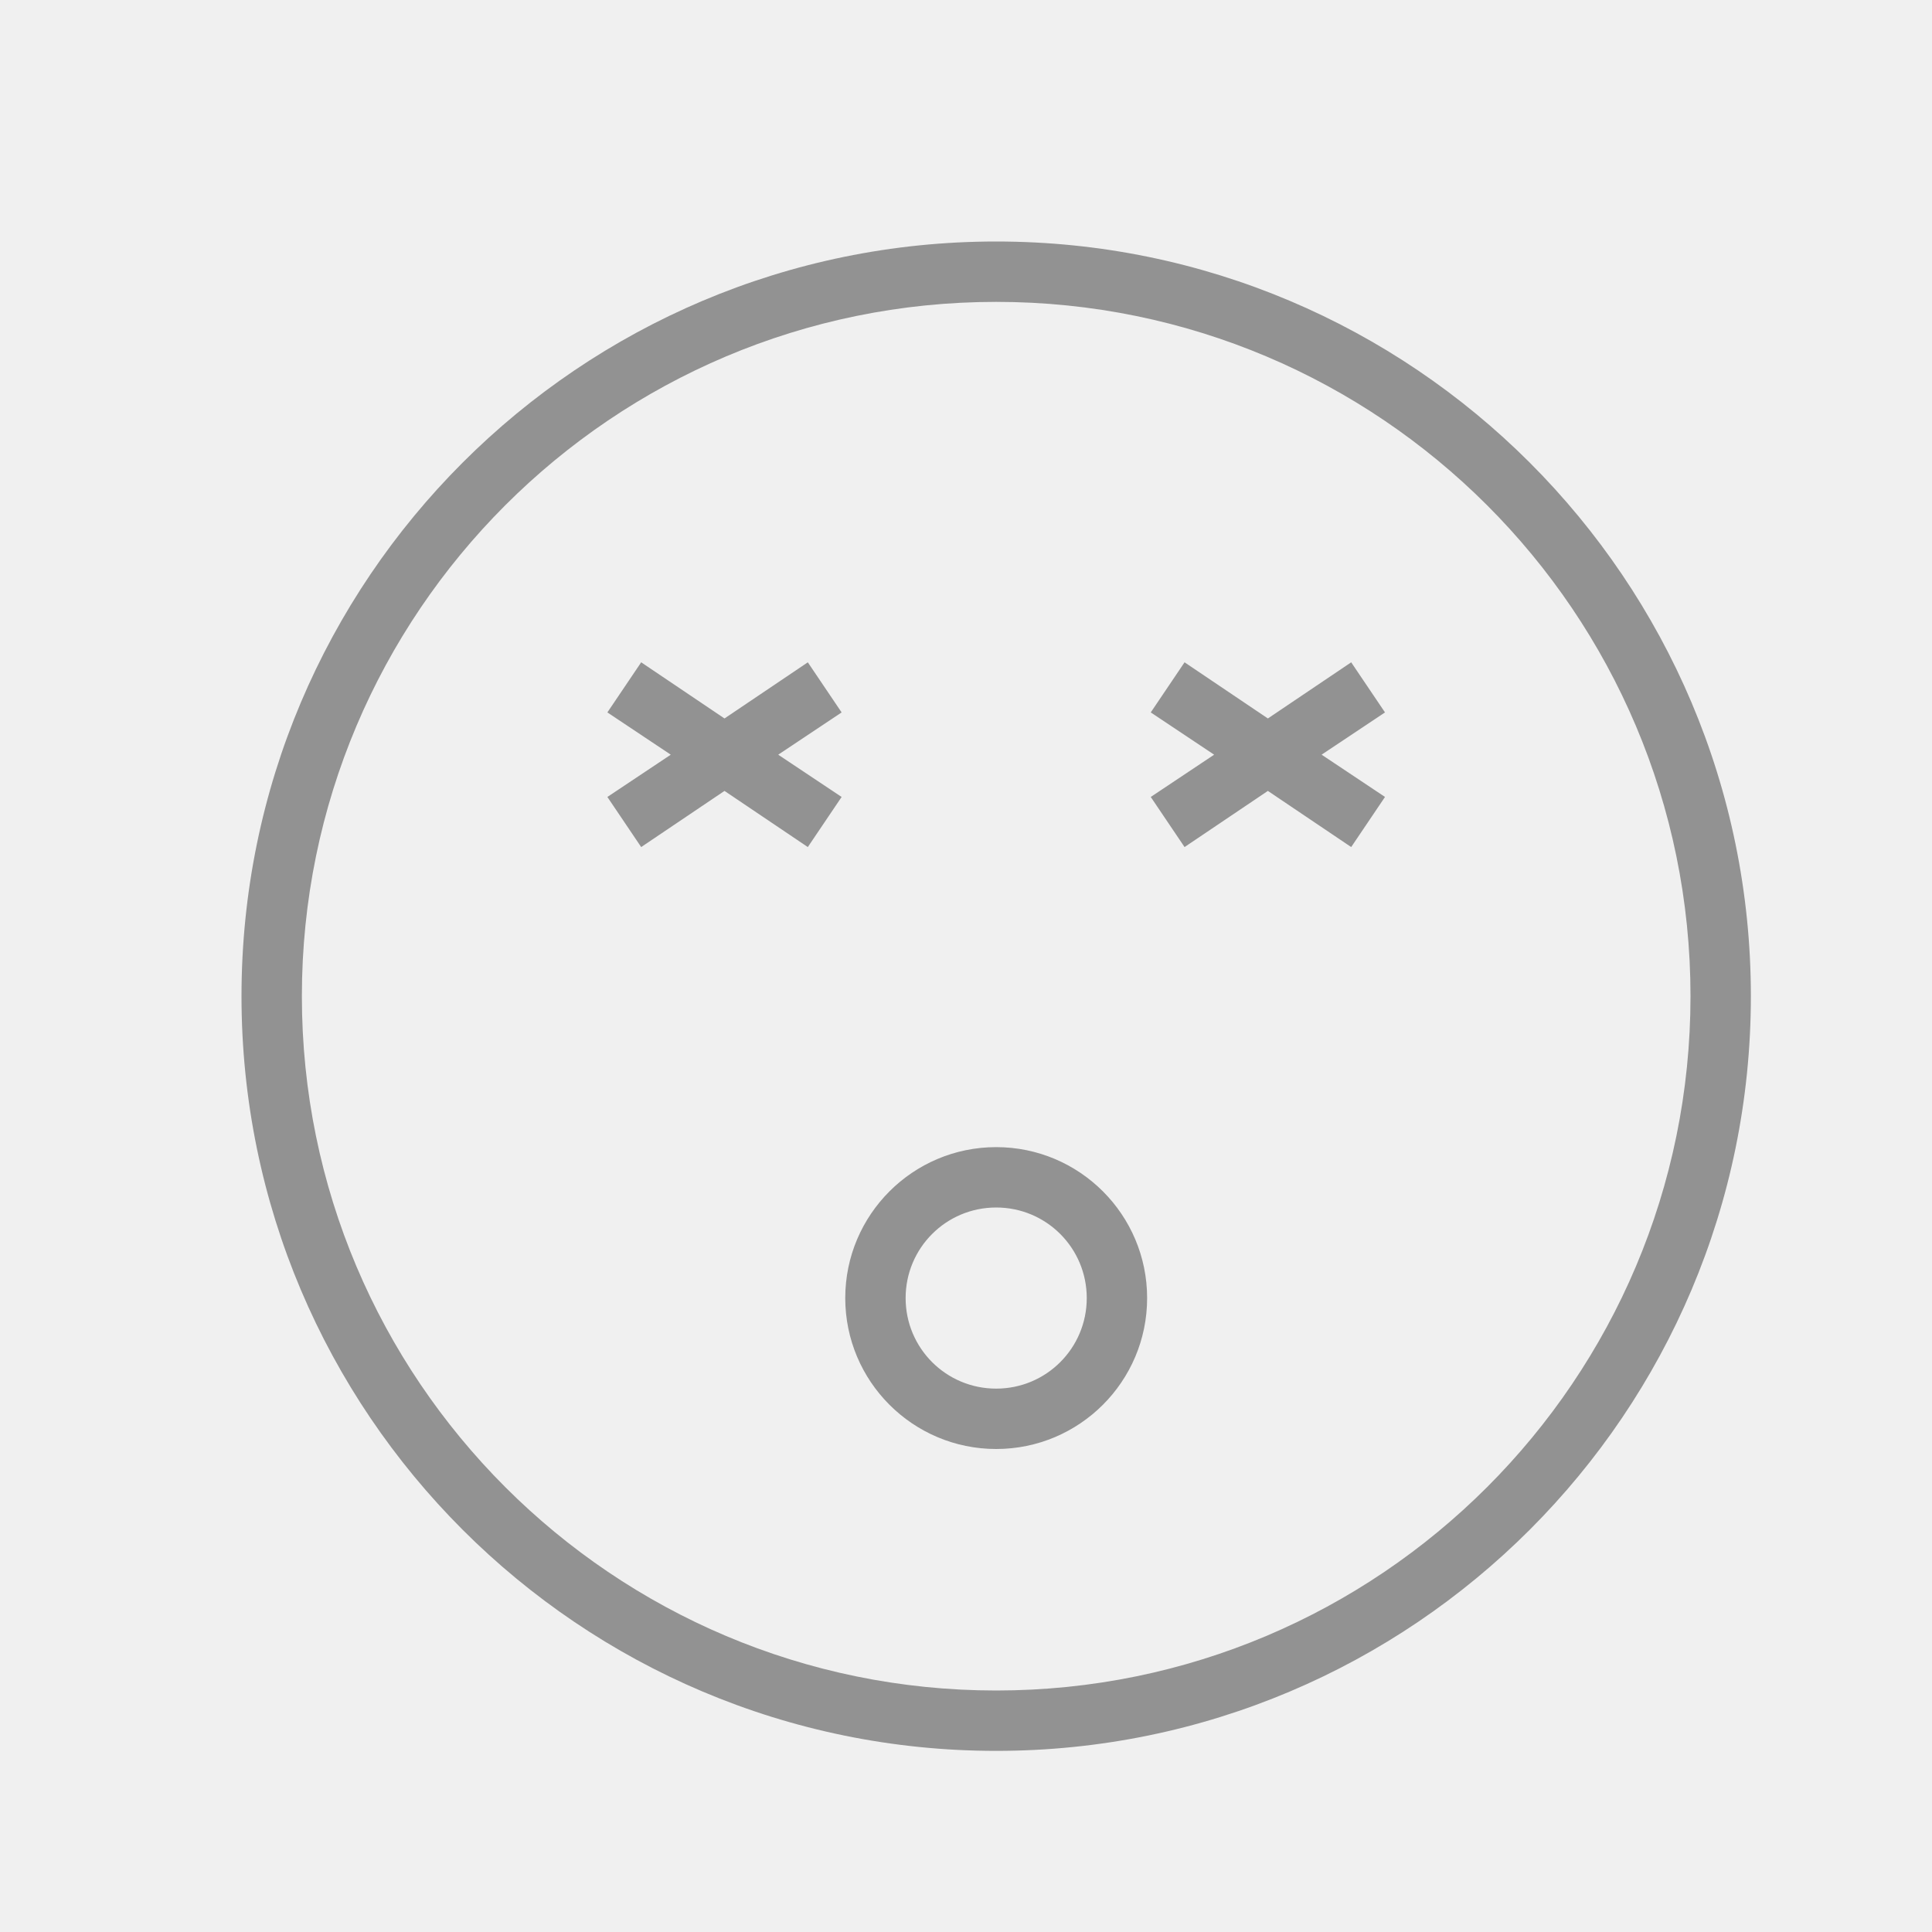
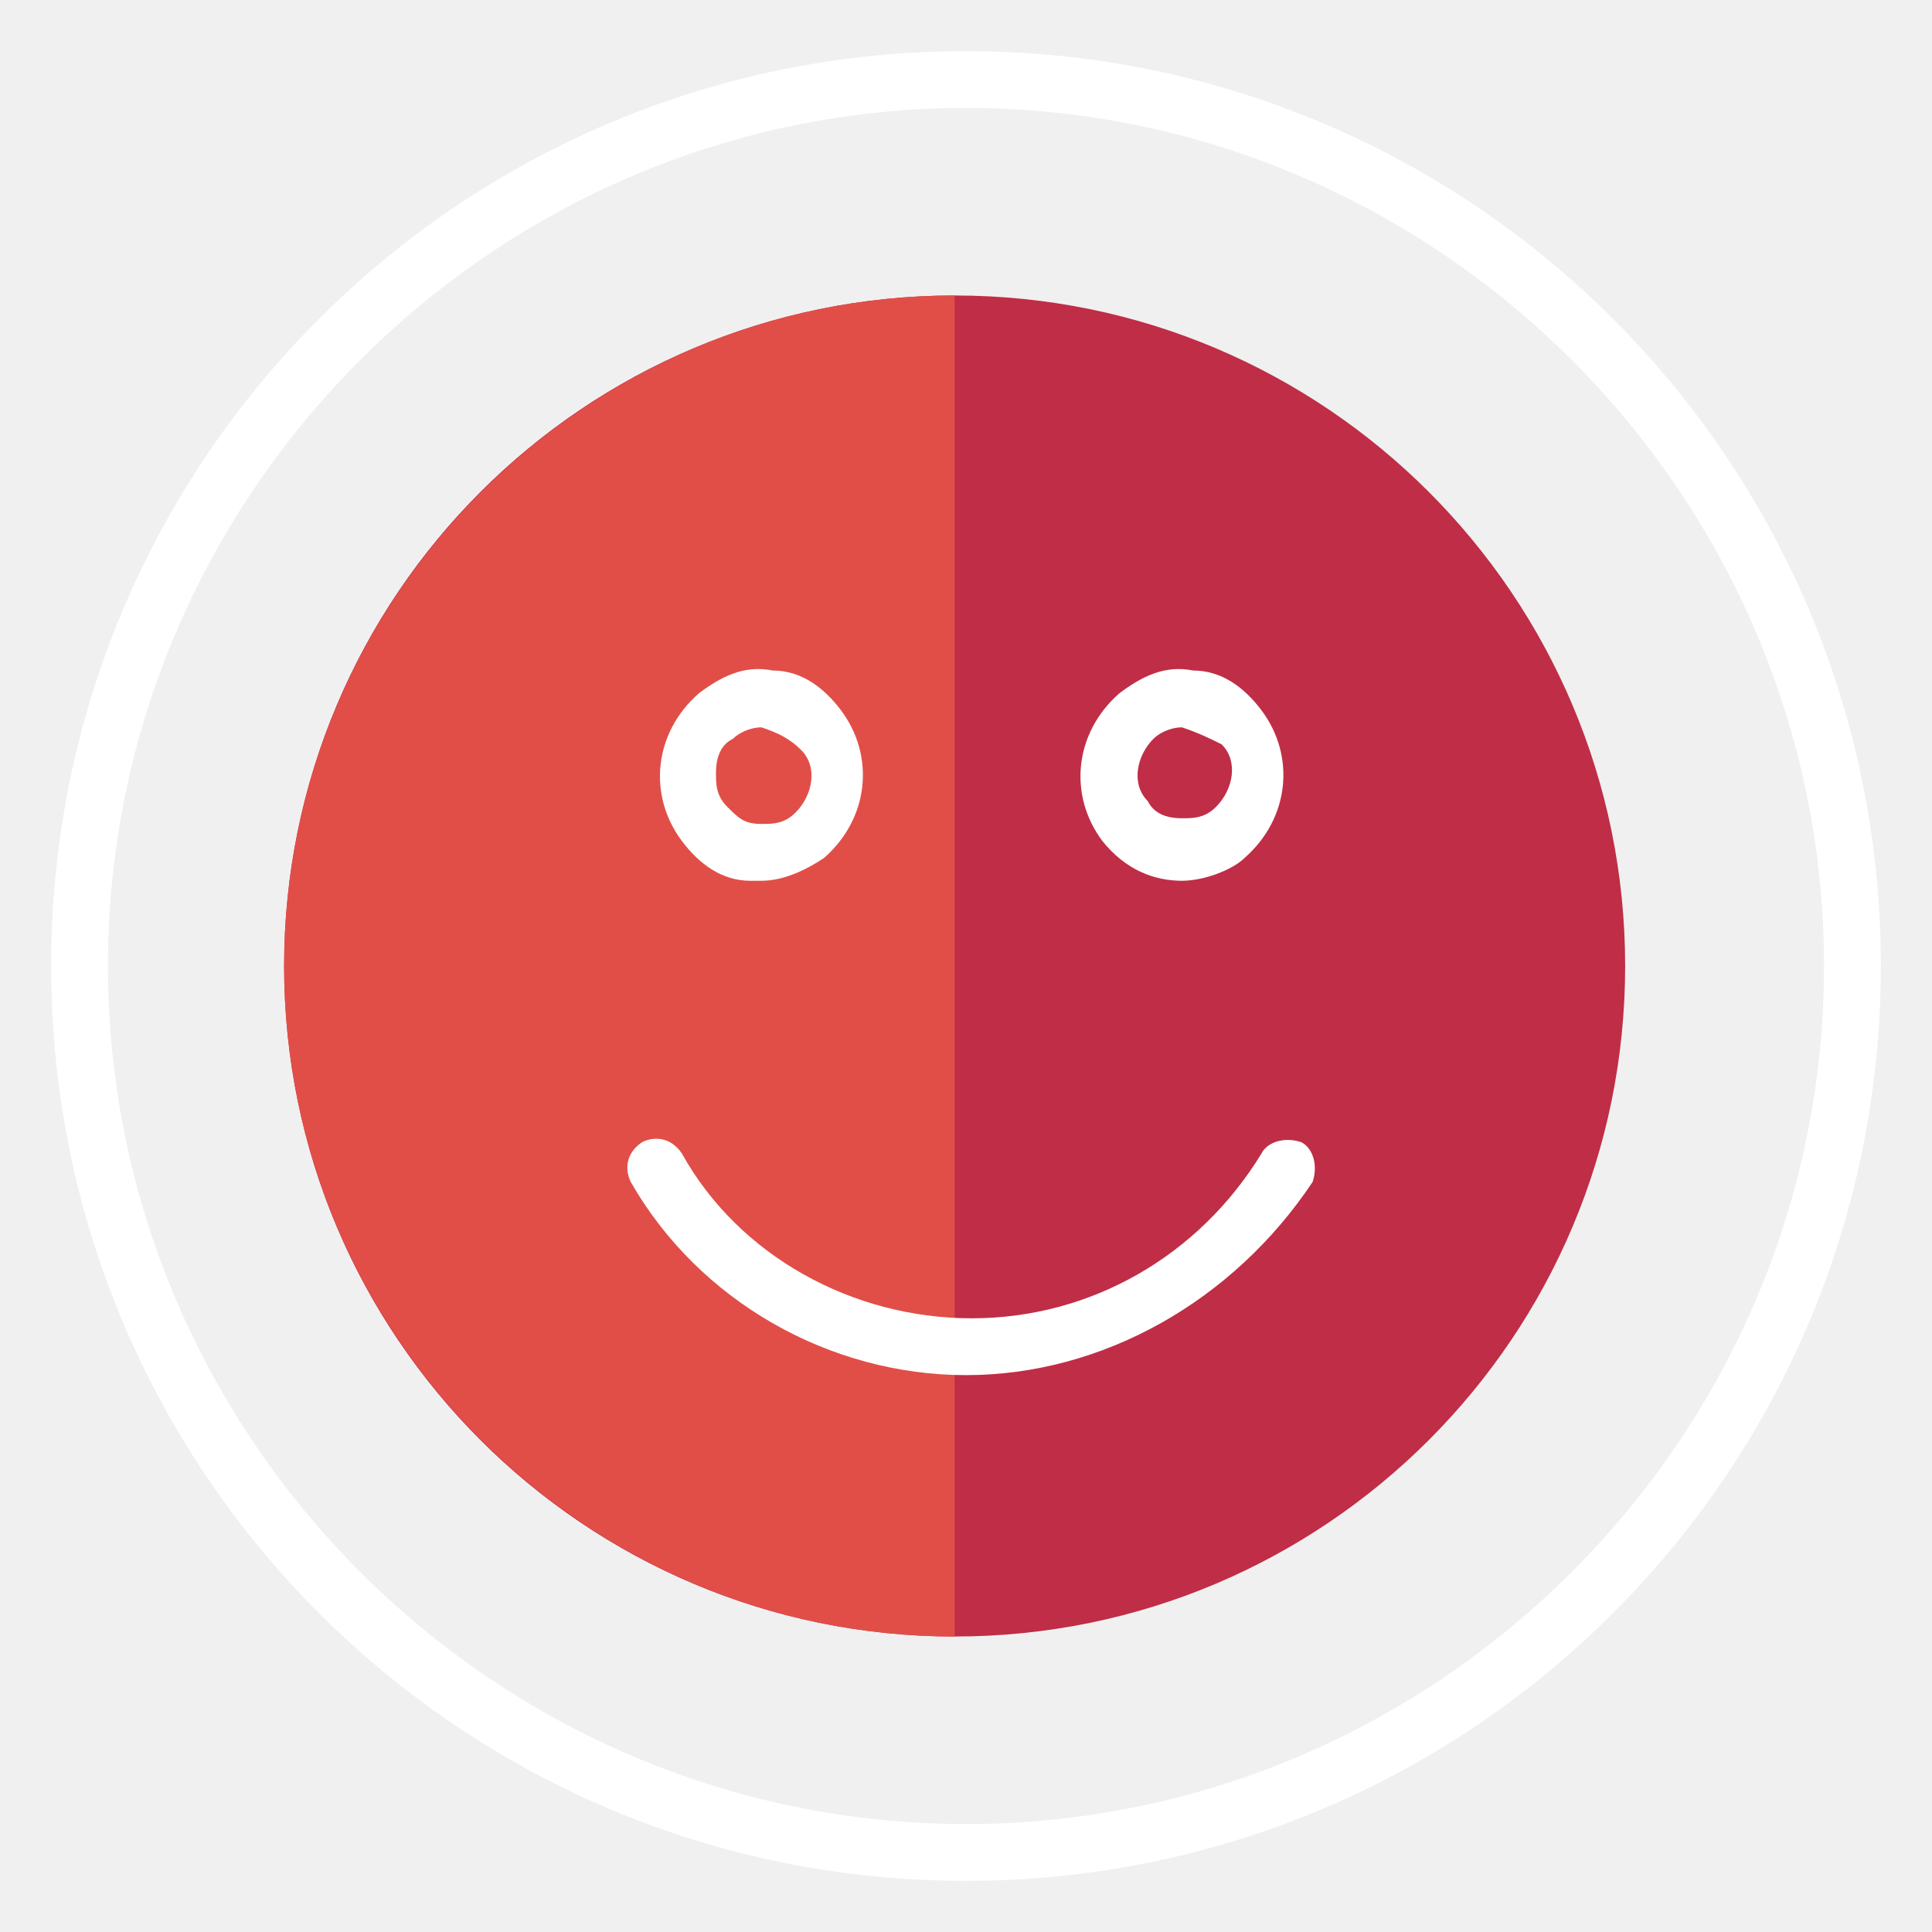
- <svg xmlns="http://www.w3.org/2000/svg" width="32" height="32" viewBox="0 0 32 32">
-   <g fill="none" fill-rule="evenodd" stroke="none" stroke-width="1">
-     <path d="M20.11,12.5L19.06,11.8L19.62,10.97L21,11.9L22.38,10.97L22.94,11.8L21.89,12.5L22.94,13.2L22.38,14.03L21,13.1L19.62,14.03L19.06,13.2L20.11,12.5L20.11,12.5ZM11.11,12.5L10.06,11.8L10.62,10.97L12,11.9L13.38,10.97L13.94,11.8L12.89,12.5L13.94,13.2L13.38,14.03L12,13.1L10.62,14.03L10.06,13.2L11.11,12.5L11.11,12.5ZM16.5,29C23.4,29 29,23.4 29,16.5C29,9.6 23.4,4 16.5,4C9.6,4 4,9.6 4,16.5C4,23.4 9.6,29 16.5,29L16.5,29ZM16.5,28C22.85,28 28,22.85 28,16.5C28,10.15 22.85,5 16.5,5C10.15,5 5,10.15 5,16.5C5,22.85 10.15,28 16.5,28L16.5,28ZM16.5,24C17.88,24 19,22.88 19,21.5C19,20.12 17.88,19 16.5,19C15.12,19 14,20.12 14,21.5C14,22.88 15.12,24 16.5,24L16.5,24ZM16.5,23C17.33,23 18,22.33 18,21.5C18,20.67 17.33,20 16.5,20C15.67,20 15,20.67 15,21.5C15,22.33 15.67,23 16.5,23L16.5,23Z" fill="#929292" />
+ <svg xmlns="http://www.w3.org/2000/svg" width="34" height="34" viewBox="0 0 34 34">
+   <circle fill="#c02d46" cx="16.8" cy="17" r="11.8" />
+   <path fill="#e14e48" d="M16.8,5.2C10.3,5.2,5,10.5,5,17s5.3,11.8,11.8,11.8V5.2z" />
+   <g fill="#fff">
+     <path class="st2" d="M17,33.1C8.1,33.1,.9,25.9,.9,17S8.1,.9,17,.9S33.1,8.1,33.1,17S25.9,33.1,17,33.1z M17,1.9C8.7,1.9,1.9,8.7,1.9,17c0,8.3,6.8,15.1,15.1,15.1S32.1,25.3,32.1,17C32.1,8.7,25.3,1.9,17,1.9z" />
+     <path class="st2" d="M13.4,15.5c-.1,0-.1,0-.2,0c-.5,0-.9-.3-1.2-.7c-.6-.8-.5-1.9,.3-2.6c.4-.3,.8-.5,1.3-.4c.5,0,.9,.3,1.2,.7c.6,.8,.5,1.9-.3,2.6l0,0C14.2,15.3,13.8,15.5,13.4,15.5z M13.4,12.8c-.2,0-.4,.1-.5,.2c-.2,.1-.3,.3-.3,.6c0,.2,0,.4,.2,.6s.3,.3,.6,.3c.2,0,.4,0,.6-.2l0,0c.3-.3,.4-.8,.1-1.1C13.9,13,13.7,12.9,13.4,12.8C13.5,12.8,13.4,12.8,13.4,12.8z" />
+     <path class="st2" d="M20.8,15.5c-.5,0-1-.2-1.4-.7c-.6-.8-.5-1.9,.3-2.6c.4-.3,.8-.5,1.3-.4c.5,0,.9,.3,1.2,.7c.6,.8,.5,1.9-.3,2.6l0,0C21.7,15.3,21.2,15.5,20.8,15.5z M20.8,12.8c-.2,0-.4,.1-.5,.2c-.3,.3-.4,.8-.1,1.1c.1,.2,.3,.3,.6,.3c.2,0,.4,0,.6-.2l0,0c.3-.3,.4-.8,.1-1.1C21.3,13,21.1,12.9,20.8,12.8C20.9,12.8,20.9,12.8,20.8,12.8z" />
+     <path class="st2" d="M17,24.2c-2.4,0-4.7-1.3-5.9-3.4c-0.1-.2-.1-.5,.2-.7c.2-.1,.5-.1,.7,.2c1,1.8,3,2.9,5.1,2.9c2.1,0,4-1.1,5.1-2.9c.1-.2,.4-.3,.7-.2c.2,.1,.3,.4,.2,.7C21.7,22.9,19.4,24.2,17,24.2z" />
  </g>
</svg>
